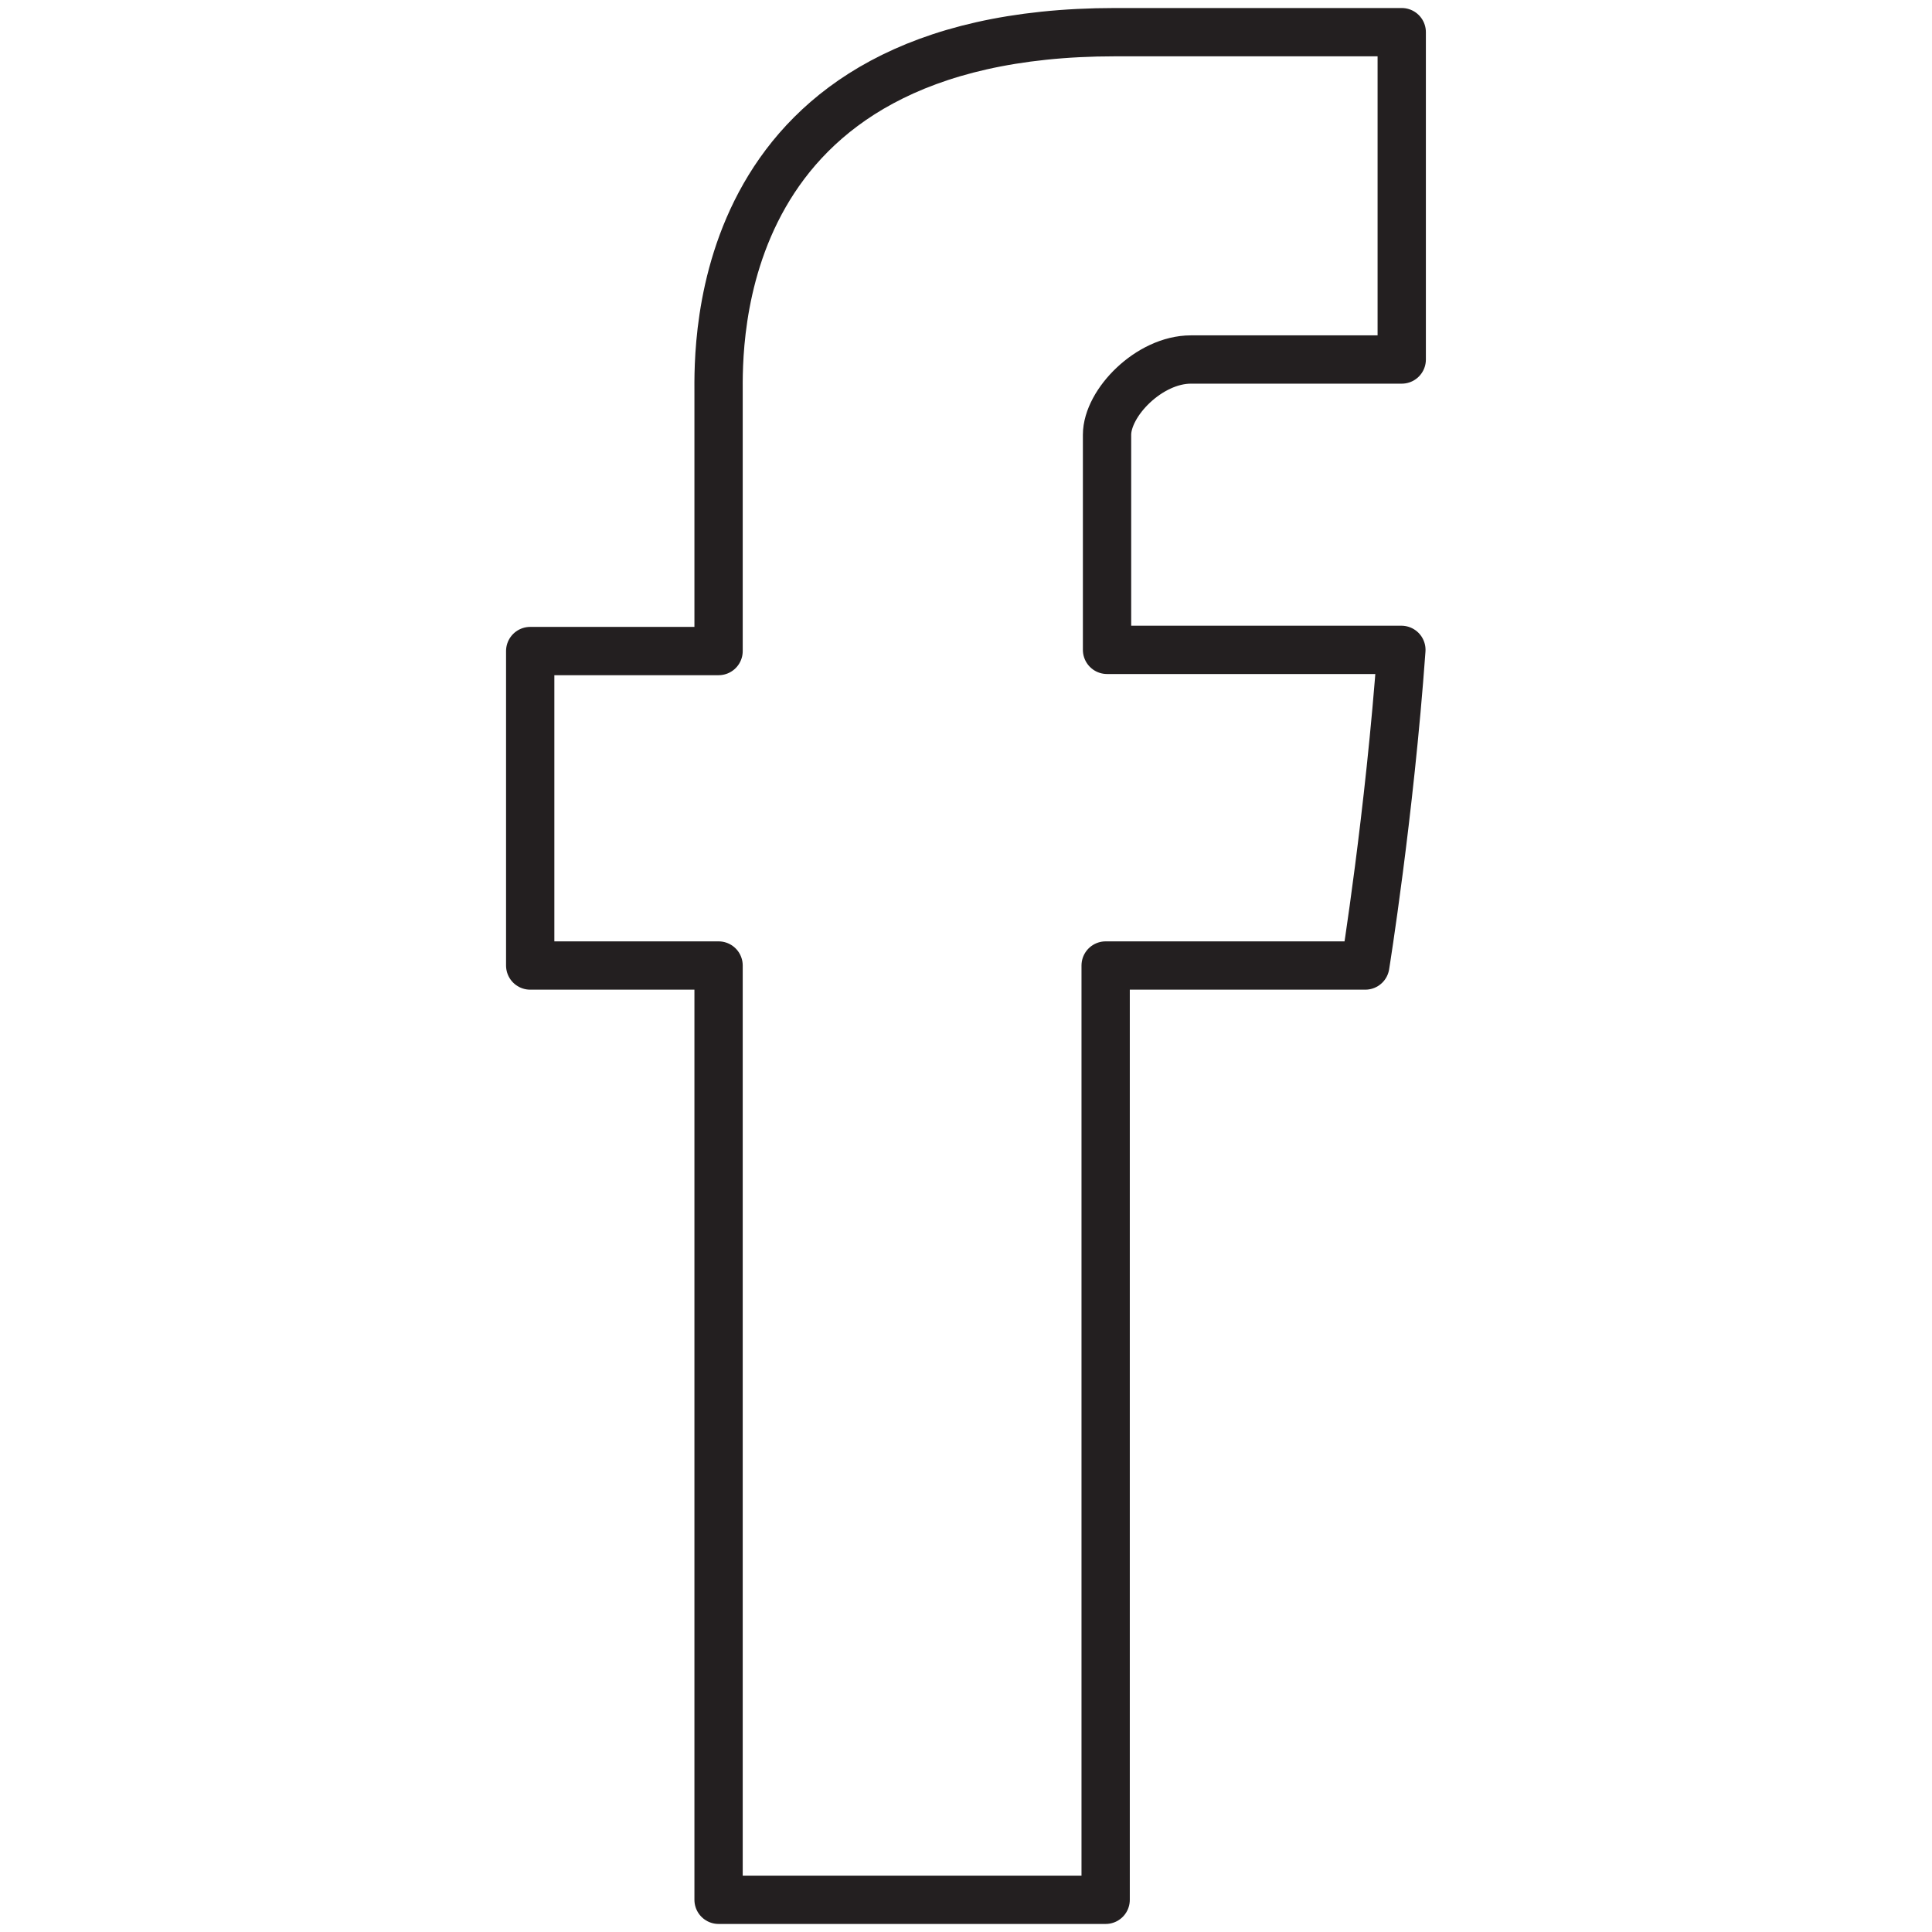
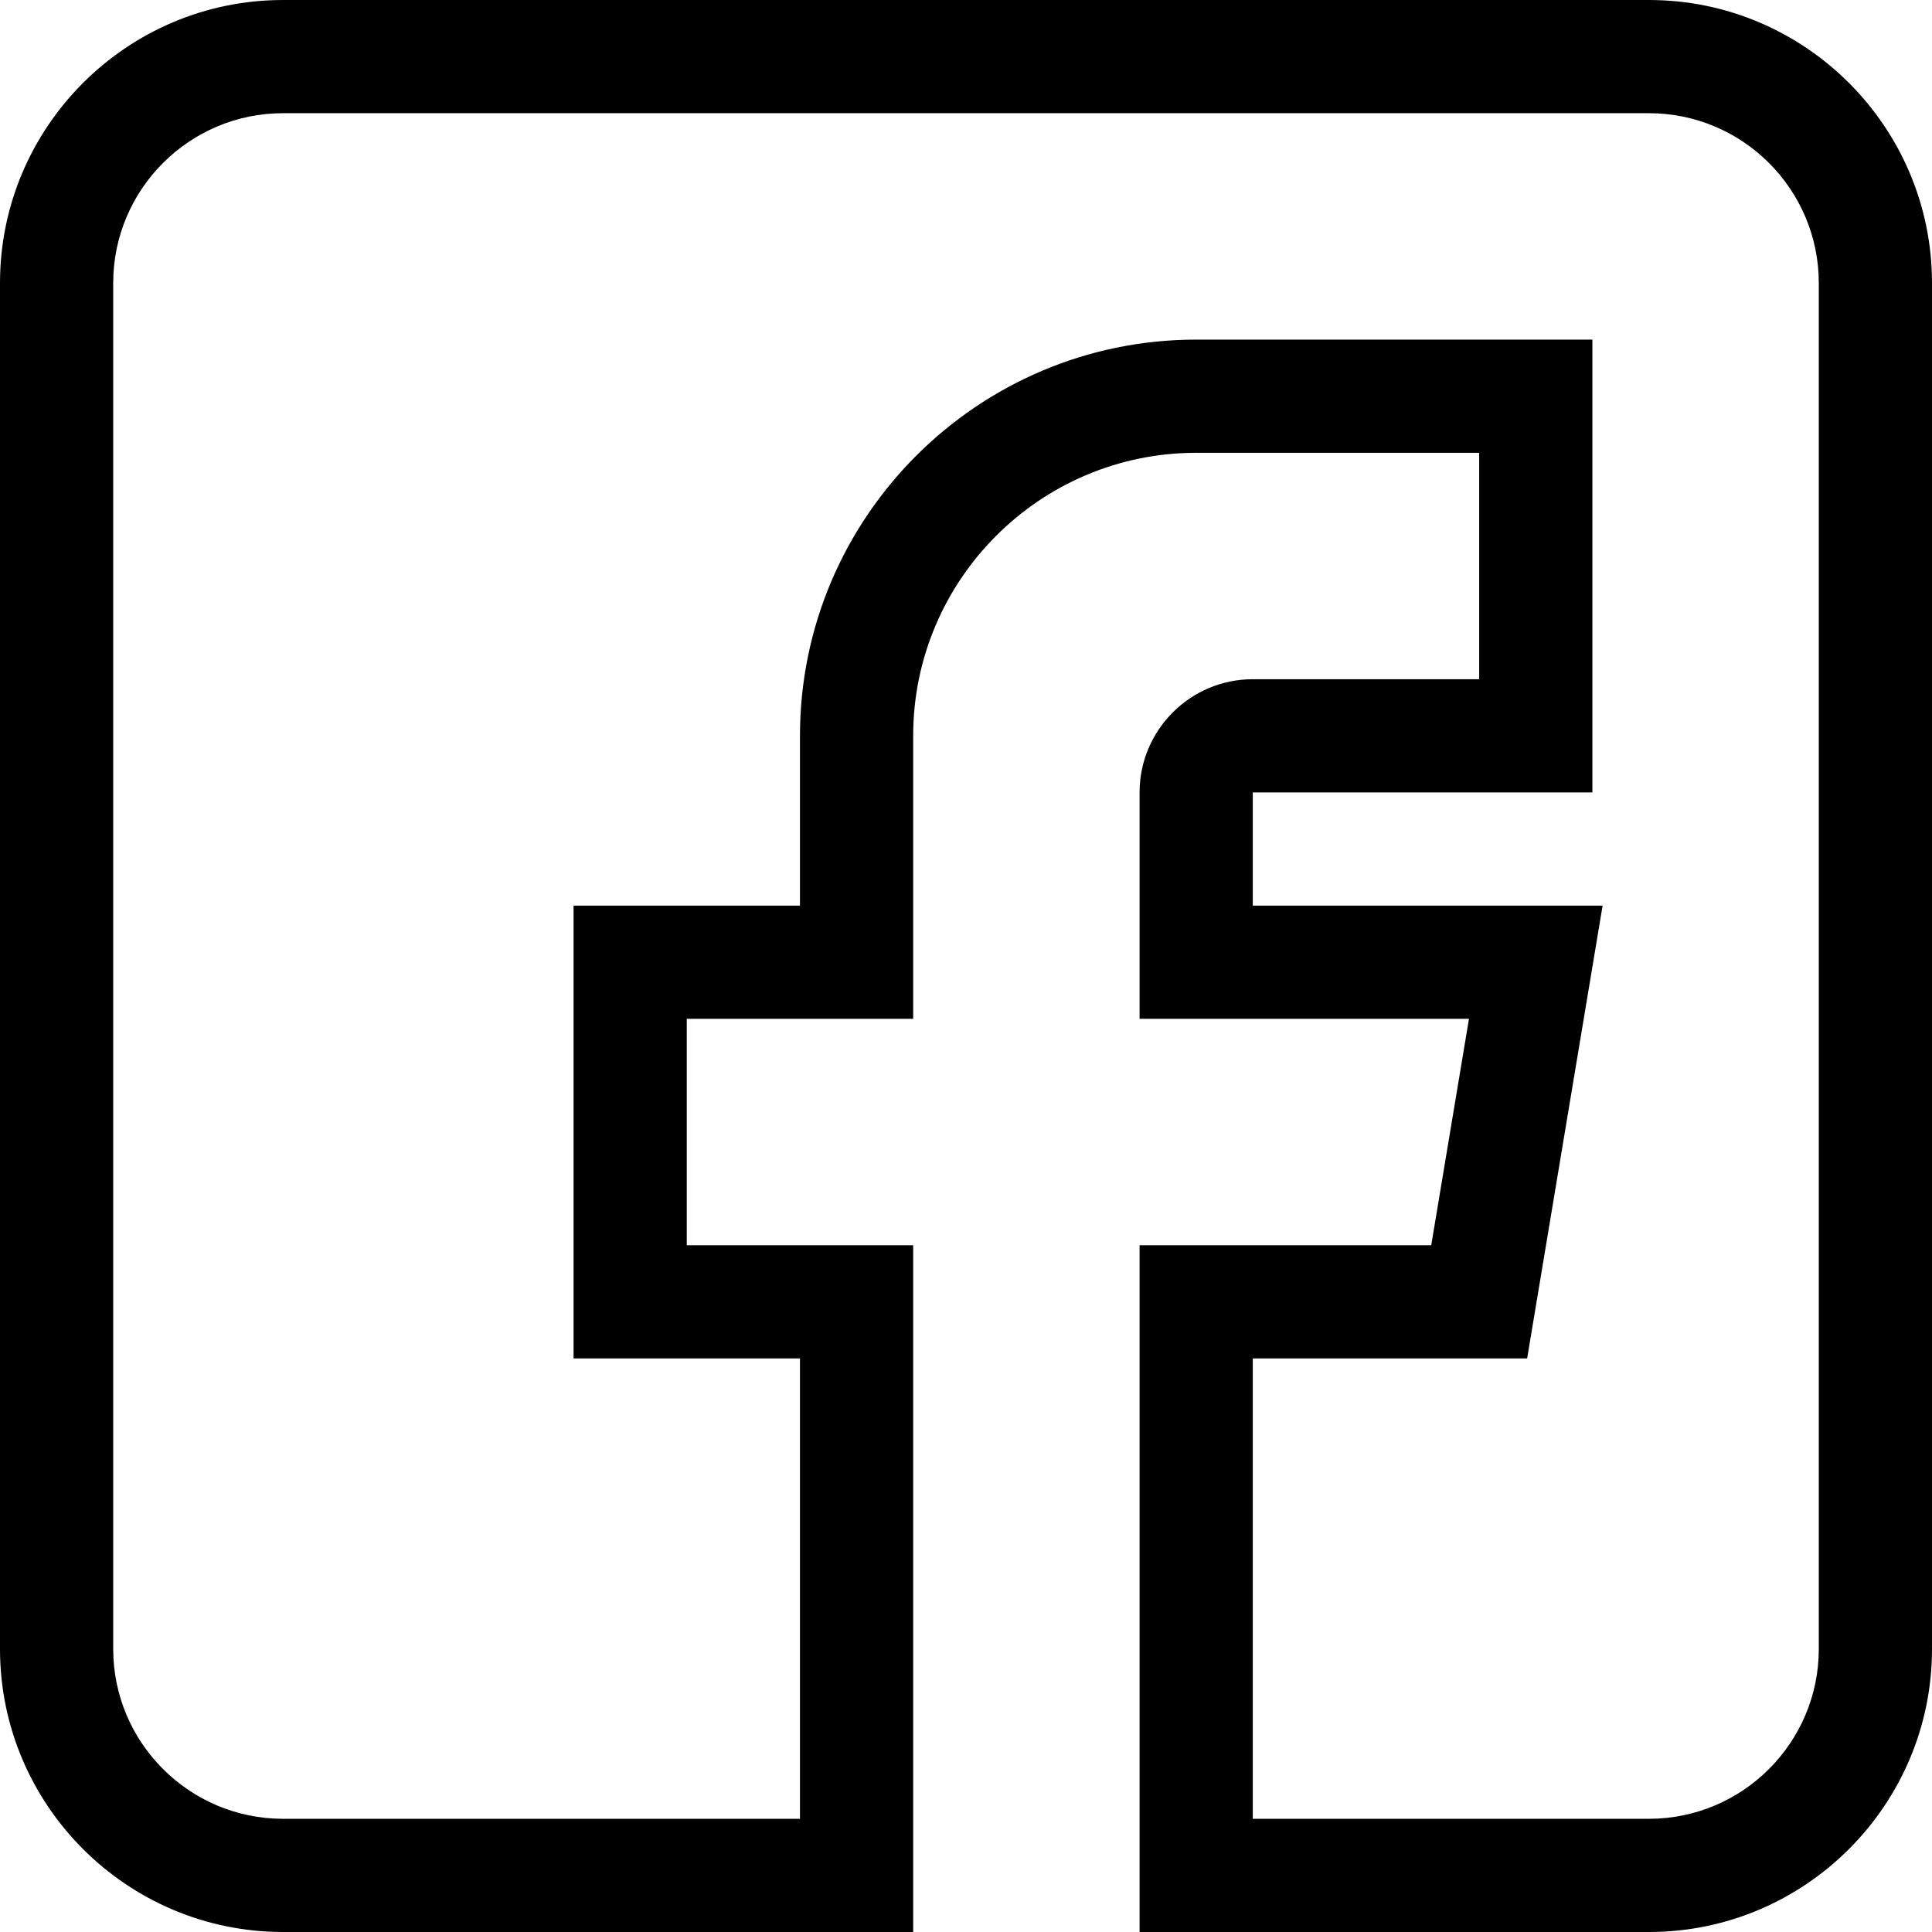
- <svg xmlns="http://www.w3.org/2000/svg" height="60px" id="Layer_1" style="enable-background:new 0 0 60 60;" version="1.1" viewBox="0 0 60 60" width="60px" xml:space="preserve">
-   <style type="text/css">
- 
- 	.st0{fill:none;stroke:#231F20;stroke-width:1.5;stroke-linecap:round;stroke-linejoin:round;stroke-miterlimit:10;}
- 
- </style>
-   <g>
-     <path class="st0" d="M22.316,12.234c0,1.461,0,7.985,0,7.985h-5.85v9.766h5.85V59h12.021V29.985H42.4   c0,0,0.754-4.684,1.121-9.803c-1.051,0-9.141,0-9.141,0s0-5.682,0-6.677c0-0.997,1.309-2.34,2.605-2.34c1.292,0,4.021,0,6.547,0   c0-1.33,0-5.924,0-10.166c-3.372,0-7.21,0-8.9,0C22.02,1,22.316,10.774,22.316,12.234z" id="Facebook_3_" />
-   </g>
+ <svg xmlns="http://www.w3.org/2000/svg" viewBox="0 0 512 512">
+   <path d="m75 512h167v-182h-60v-60h60v-75c0-41.355 33.645-75 75-75h75v60h-60c-16.543 0-30 13.457-30 30v60h87.293l-10 60h-77.293v182h135c41.355 0 75-33.645 75-75v-362c0-41.355-33.645-75-75-75h-362c-41.355 0-75 33.645-75 75v362c0 41.355 33.645 75 75 75zm-45-437c0-24.812 20.188-45 45-45h362c24.812 0 45 20.188 45 45v362c0 24.812-20.188 45-45 45h-105v-122h72.707l20-120h-92.707v-30h90v-120h-105c-57.898 0-105 47.102-105 105v45h-60v120h60v122h-137c-24.812 0-45-20.188-45-45zm0 0" />
</svg>
